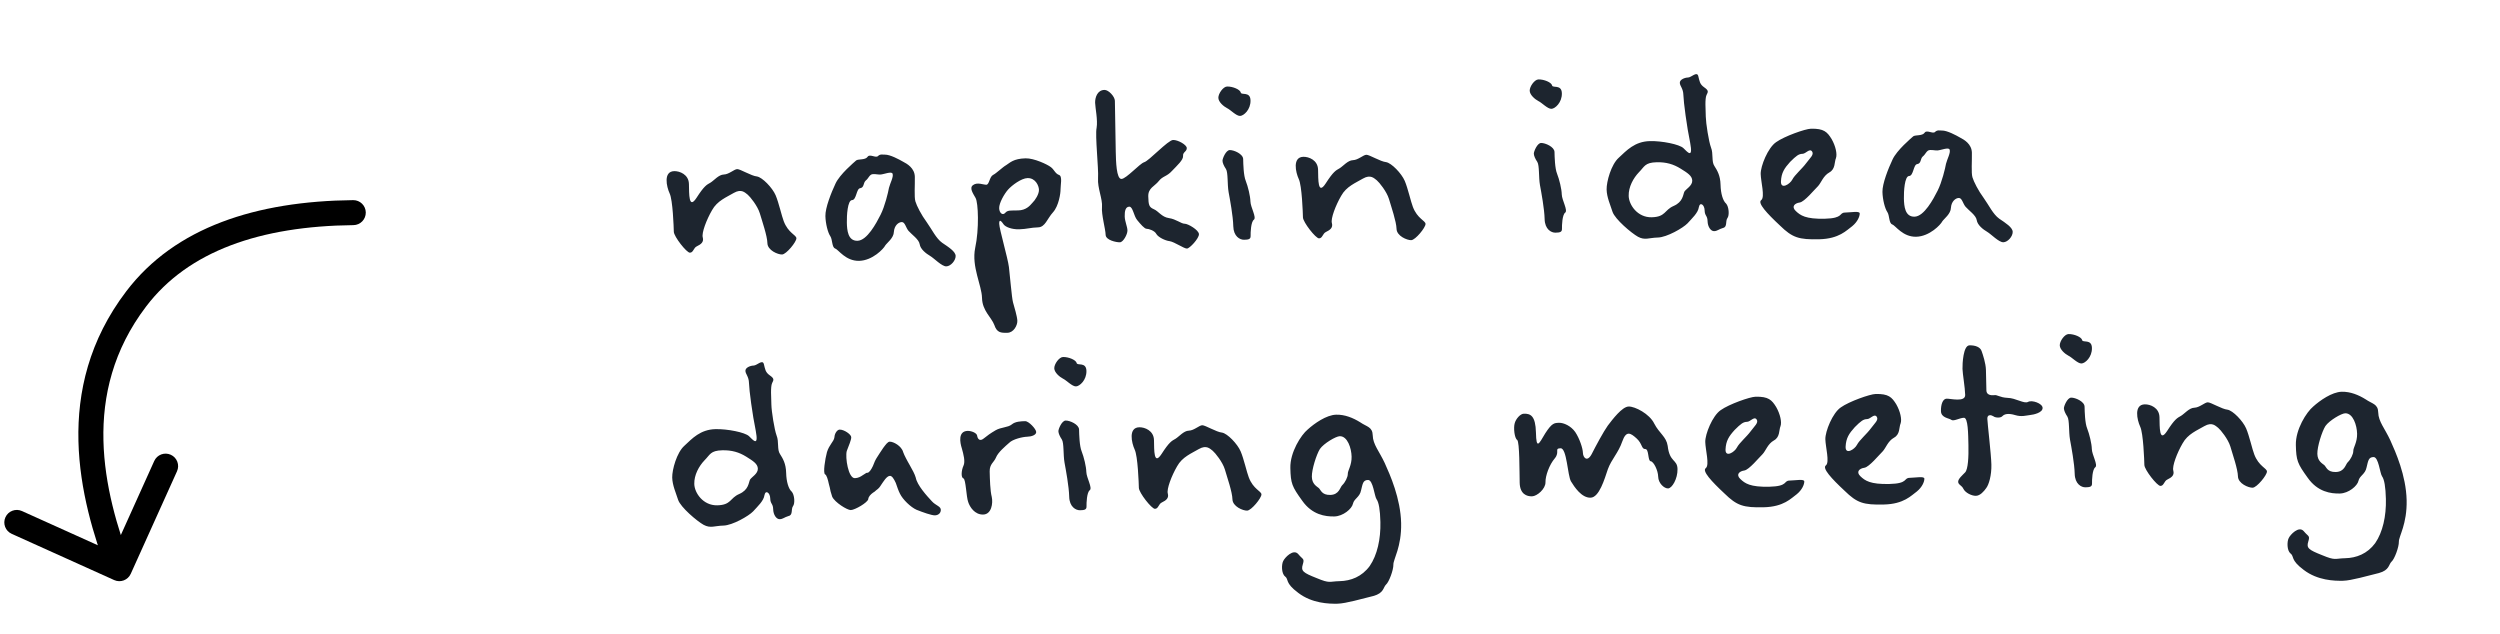
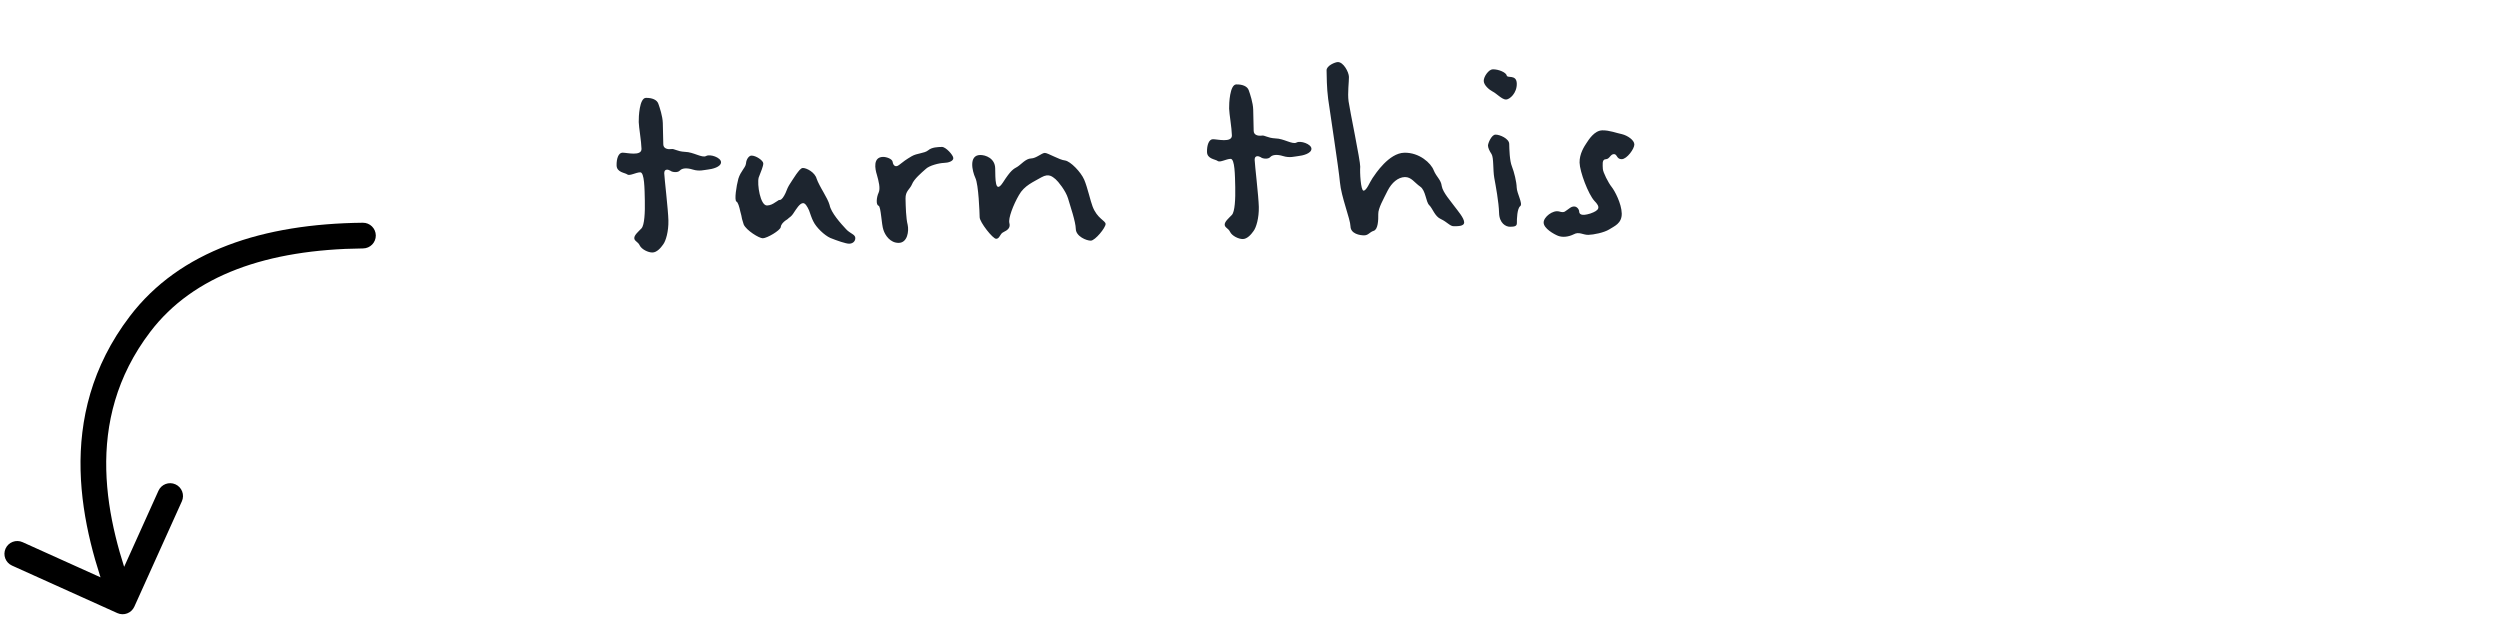
- <svg xmlns="http://www.w3.org/2000/svg" width="150" height="38" viewBox="0 0 150 38" fill="none">
-   <path d="M47.784 14.296C47.789 14.512 47.176 15.264 46.924 15.27C46.672 15.276 46.054 15.02 46.044 14.588C46.035 14.156 45.726 13.263 45.589 12.798C45.453 12.351 45.009 11.803 44.862 11.68C44.697 11.558 44.493 11.31 44.031 11.573C43.587 11.835 43.034 12.046 42.722 12.611C42.393 13.177 42.087 13.976 42.166 14.244C42.244 14.531 42.049 14.661 41.818 14.774C41.604 14.869 41.61 15.157 41.394 15.162C41.196 15.167 40.436 14.194 40.429 13.906C40.423 13.636 40.368 11.999 40.179 11.607C39.989 11.197 39.789 10.284 40.454 10.268C40.778 10.261 41.323 10.465 41.336 11.04C41.35 11.634 41.318 12.589 41.787 11.876C42.257 11.146 42.4 11.088 42.631 10.957C42.844 10.826 43.124 10.477 43.43 10.471C43.736 10.464 44.053 10.15 44.233 10.146C44.413 10.142 45.088 10.559 45.413 10.587C45.738 10.634 46.347 11.268 46.537 11.714C46.727 12.16 46.908 12.984 47.023 13.269C47.291 13.983 47.78 14.098 47.784 14.296ZM57.339 15.357C57.345 15.627 57.047 15.976 56.777 15.982C56.507 15.988 56.045 15.494 55.808 15.356C55.571 15.217 55.223 14.955 55.18 14.65C55.137 14.363 54.699 14.067 54.514 13.855C54.347 13.661 54.303 13.319 54.105 13.324C53.907 13.329 53.66 13.532 53.633 13.911C53.623 14.289 53.215 14.569 53.111 14.733C53.025 14.915 52.358 15.632 51.548 15.651C50.738 15.669 50.308 14.977 50.108 14.909C49.909 14.842 49.952 14.373 49.822 14.178C49.673 13.965 49.535 13.428 49.524 12.96C49.513 12.474 49.87 11.566 50.128 11.02C50.385 10.456 51.251 9.734 51.374 9.623C51.516 9.53 51.914 9.611 52.054 9.41C52.175 9.209 52.56 9.506 52.683 9.359C52.824 9.23 52.951 9.281 53.095 9.278C53.401 9.271 53.948 9.565 54.185 9.703C54.422 9.824 54.878 10.084 54.89 10.605C54.901 11.109 54.845 11.813 54.923 12.081C55.001 12.349 55.284 12.901 55.6 13.326C55.916 13.769 56.162 14.303 56.528 14.565C56.912 14.826 57.332 15.087 57.339 15.357ZM53.553 10.42C53.495 10.259 53.014 10.468 52.816 10.473C52.654 10.476 52.581 10.442 52.383 10.447C52.167 10.451 52.119 10.705 51.942 10.835C51.783 10.982 51.862 11.251 51.61 11.292C51.377 11.316 51.392 11.999 51.123 12.006C50.853 12.012 50.802 12.931 50.811 13.363C50.822 13.813 50.873 14.46 51.448 14.447C52.024 14.434 52.577 13.395 52.835 12.885C53.093 12.375 53.291 11.542 53.338 11.271C53.404 10.999 53.629 10.598 53.553 10.42ZM63.633 11.36C63.638 11.576 63.53 12.353 63.179 12.739C62.827 13.125 62.713 13.632 62.281 13.642C61.849 13.652 61.599 13.747 61.149 13.758C60.681 13.768 60.336 13.614 60.225 13.473C60.113 13.313 59.946 13.083 59.953 13.425C59.961 13.749 60.468 15.483 60.535 16.022C60.601 16.543 60.703 17.855 60.781 18.141C60.86 18.427 61.035 19 61.041 19.251C61.047 19.521 60.823 19.959 60.445 19.967C60.049 19.976 59.815 19.964 59.66 19.499C59.487 19.035 58.938 18.651 58.921 17.877C58.903 17.104 58.284 16.001 58.51 14.88C58.755 13.758 58.7 12.157 58.532 11.873C58.382 11.606 58.14 11.27 58.388 11.102C58.636 10.916 59 11.088 59.18 11.084C59.36 11.08 59.367 10.611 59.581 10.498C59.777 10.404 60.146 10.035 60.377 9.904C60.59 9.773 60.801 9.516 61.538 9.5C62.042 9.488 62.843 9.866 63.045 10.023C63.246 10.163 63.306 10.414 63.542 10.498C63.759 10.565 63.628 11.126 63.633 11.36ZM62.338 11.39C62.332 11.138 62.123 10.675 61.656 10.685C61.278 10.694 60.711 11.121 60.483 11.378C60.255 11.635 59.943 12.183 59.95 12.489C59.957 12.777 60.159 12.952 60.317 12.768C60.457 12.603 60.638 12.635 61.087 12.625C61.555 12.614 61.784 12.357 61.941 12.173C62.118 12.007 62.343 11.642 62.338 11.39ZM71.937 14.052C71.943 14.304 71.38 14.911 71.218 14.914C71.038 14.918 70.471 14.517 70.182 14.47C69.911 14.44 69.492 14.233 69.38 14.038C69.285 13.842 68.923 13.724 68.797 13.727C68.671 13.73 68.43 13.447 68.227 13.2C68.023 12.953 67.974 12.396 67.758 12.4C67.524 12.406 67.476 12.677 67.483 12.983C67.49 13.289 67.641 13.591 67.647 13.825C67.652 14.059 67.393 14.533 67.195 14.538C66.979 14.543 66.346 14.413 66.338 14.089C66.331 13.747 66.076 12.871 66.12 12.42C66.163 11.951 65.842 11.274 65.883 10.697C65.923 10.102 65.698 8.126 65.796 7.674C65.875 7.204 65.715 6.47 65.707 6.164C65.701 5.858 65.834 5.405 66.266 5.395C66.518 5.389 66.887 5.795 66.893 6.047C66.899 6.299 66.932 8.548 66.945 9.106C66.958 9.682 66.982 10.744 67.288 10.737C67.576 10.73 68.383 9.812 68.652 9.733C68.938 9.655 70.08 8.405 70.386 8.398C70.674 8.391 71.202 8.685 71.207 8.883C71.212 9.099 70.96 9.123 70.984 9.356C71.007 9.59 70.636 9.922 70.32 10.254C70.004 10.603 69.769 10.554 69.524 10.866C69.279 11.178 68.885 11.277 68.896 11.78C68.908 12.302 68.947 12.428 69.22 12.547C69.511 12.667 69.699 13.023 70.132 13.085C70.566 13.147 70.878 13.428 71.076 13.423C71.274 13.419 71.931 13.8 71.937 14.052ZM75.031 6.023C75.044 6.581 74.621 6.951 74.404 6.956C74.171 6.961 73.838 6.59 73.62 6.487C73.419 6.384 73.107 6.121 73.101 5.869C73.096 5.617 73.392 5.196 73.626 5.191C73.968 5.183 74.404 5.371 74.445 5.55C74.467 5.73 75.019 5.465 75.031 6.023ZM75.231 13.184C75.054 13.315 75.032 13.945 75.037 14.161C75.041 14.359 74.898 14.38 74.646 14.386C74.394 14.392 74.011 14.184 73.997 13.573C73.983 12.961 73.799 11.975 73.716 11.527C73.634 11.06 73.69 10.357 73.559 10.144C73.428 9.949 73.352 9.77 73.35 9.644C73.347 9.518 73.551 9.01 73.785 9.004C74.037 8.999 74.583 9.238 74.59 9.544C74.597 9.85 74.612 10.534 74.746 10.855C74.879 11.194 75.018 11.767 75.026 12.091C75.034 12.433 75.408 13.054 75.231 13.184ZM85.532 13.436C85.537 13.652 84.924 14.404 84.672 14.41C84.42 14.415 83.802 14.159 83.792 13.727C83.782 13.296 83.474 12.402 83.337 11.937C83.201 11.49 82.757 10.942 82.61 10.82C82.445 10.697 82.241 10.45 81.779 10.713C81.335 10.975 80.782 11.185 80.47 11.751C80.141 12.316 79.835 13.116 79.913 13.384C79.992 13.67 79.797 13.8 79.566 13.914C79.352 14.009 79.358 14.297 79.142 14.302C78.944 14.306 78.184 13.333 78.177 13.045C78.171 12.775 78.116 11.138 77.927 10.746C77.737 10.337 77.537 9.423 78.202 9.408C78.526 9.4 79.071 9.604 79.084 10.18C79.098 10.774 79.066 11.729 79.535 11.016C80.005 10.285 80.148 10.228 80.379 10.096C80.592 9.965 80.872 9.617 81.178 9.61C81.484 9.603 81.801 9.29 81.981 9.286C82.161 9.281 82.836 9.698 83.161 9.727C83.486 9.773 84.095 10.408 84.285 10.854C84.475 11.299 84.656 12.123 84.771 12.409C85.039 13.123 85.528 13.238 85.532 13.436ZM93.712 5.597C93.725 6.155 93.301 6.525 93.085 6.53C92.851 6.535 92.519 6.165 92.3 6.062C92.1 5.958 91.788 5.695 91.782 5.443C91.776 5.191 92.073 4.77 92.307 4.765C92.649 4.757 93.085 4.945 93.125 5.124C93.147 5.304 93.699 5.039 93.712 5.597ZM93.911 12.758C93.734 12.889 93.713 13.519 93.718 13.735C93.722 13.933 93.579 13.954 93.327 13.96C93.075 13.966 92.692 13.759 92.678 13.147C92.664 12.535 92.48 11.549 92.397 11.101C92.315 10.634 92.371 9.931 92.24 9.718C92.109 9.523 92.033 9.344 92.03 9.218C92.027 9.093 92.232 8.584 92.466 8.578C92.718 8.573 93.263 8.812 93.27 9.118C93.277 9.424 93.293 10.108 93.426 10.429C93.56 10.768 93.699 11.341 93.706 11.665C93.714 12.007 94.088 12.629 93.911 12.758ZM103.639 13.095C103.517 13.278 103.651 13.617 103.382 13.677C103.114 13.755 103.044 13.865 102.846 13.869C102.648 13.874 102.462 13.608 102.454 13.266C102.446 12.924 102.285 12.964 102.278 12.622C102.27 12.28 101.995 12.088 101.931 12.432C101.885 12.775 101.514 13.107 101.251 13.401C100.987 13.678 100.01 14.24 99.47 14.252C98.93 14.264 98.7 14.432 98.281 14.207C97.879 13.982 96.906 13.158 96.752 12.712C96.616 12.283 96.408 11.837 96.397 11.37C96.387 10.902 96.669 9.869 97.128 9.462C97.587 9.038 98.078 8.486 98.996 8.466C99.716 8.449 100.765 8.659 101.004 8.888C101.243 9.116 101.596 9.559 101.411 8.572C101.209 7.605 101.013 6.115 101.003 5.701C100.994 5.305 100.793 5.166 100.789 4.968C100.784 4.77 101.088 4.655 101.286 4.65C101.484 4.646 101.817 4.26 101.896 4.564C101.975 4.869 101.979 5.049 102.253 5.24C102.528 5.432 102.493 5.505 102.39 5.705C102.287 5.924 102.338 6.589 102.347 7.003C102.356 7.399 102.525 8.493 102.66 8.85C102.812 9.225 102.679 9.696 102.865 9.962C103.033 10.228 103.22 10.53 103.233 11.088C103.245 11.627 103.381 12.056 103.565 12.214C103.731 12.391 103.779 12.93 103.639 13.095ZM101.535 10.838C101.528 10.55 101.254 10.377 100.834 10.116C100.414 9.856 99.979 9.721 99.403 9.735C98.683 9.751 98.671 10.003 98.336 10.335C98.002 10.685 97.708 11.214 97.721 11.753C97.733 12.293 98.254 13.056 99.1 13.036C99.946 13.017 99.847 12.605 100.417 12.358C100.988 12.111 100.978 11.679 101.064 11.497C101.168 11.333 101.542 11.144 101.535 10.838ZM111.583 12.806C111.587 12.986 111.45 13.313 111.132 13.572C110.796 13.814 110.357 14.328 109.152 14.356C107.928 14.383 107.547 14.266 106.792 13.527C106.02 12.807 105.429 12.172 105.677 12.004C105.907 11.819 105.652 10.906 105.641 10.439C105.631 9.971 106.074 8.862 106.57 8.527C107.066 8.174 108.316 7.731 108.658 7.723C109.432 7.705 109.635 7.917 109.897 8.343C110.141 8.77 110.242 9.253 110.157 9.489C110.054 9.726 110.136 10.138 109.762 10.345C109.389 10.551 109.272 10.968 109.079 11.17C108.868 11.373 108.272 12.107 107.985 12.15C107.68 12.193 107.469 12.395 107.745 12.659C108.021 12.923 108.332 13.15 109.484 13.124C110.635 13.097 110.322 12.762 110.7 12.754C111.077 12.745 111.579 12.644 111.583 12.806ZM108.726 9.09C108.577 8.877 108.35 9.225 108.153 9.229C107.919 9.234 107.777 9.346 107.407 9.714C107.056 10.1 106.882 10.374 106.858 10.879C106.834 11.402 107.402 11.047 107.54 10.773C107.677 10.5 108.137 10.112 108.364 9.8C108.591 9.489 108.856 9.285 108.726 9.09ZM120.762 13.911C120.768 14.181 120.47 14.53 120.2 14.536C119.93 14.542 119.468 14.048 119.231 13.91C118.994 13.771 118.646 13.509 118.603 13.204C118.56 12.917 118.121 12.621 117.937 12.409C117.77 12.215 117.726 11.873 117.528 11.878C117.33 11.883 117.083 12.086 117.056 12.465C117.046 12.843 116.639 13.123 116.534 13.287C116.448 13.469 115.781 14.186 114.971 14.205C114.161 14.223 113.731 13.531 113.531 13.463C113.332 13.396 113.375 12.927 113.245 12.732C113.096 12.519 112.958 11.982 112.947 11.514C112.936 11.028 113.293 10.12 113.551 9.574C113.808 9.01 114.674 8.288 114.797 8.177C114.939 8.084 115.337 8.165 115.477 7.964C115.598 7.763 115.983 8.06 116.106 7.913C116.247 7.784 116.374 7.835 116.518 7.832C116.824 7.825 117.371 8.119 117.608 8.257C117.845 8.378 118.301 8.638 118.313 9.159C118.324 9.663 118.268 10.367 118.346 10.635C118.424 10.903 118.707 11.455 119.023 11.88C119.339 12.323 119.585 12.857 119.951 13.119C120.335 13.38 120.755 13.641 120.762 13.911ZM116.976 8.974C116.918 8.813 116.437 9.022 116.239 9.027C116.077 9.03 116.004 8.996 115.806 9.001C115.59 9.005 115.542 9.259 115.365 9.389C115.206 9.536 115.285 9.805 115.033 9.846C114.8 9.87 114.815 10.553 114.546 10.56C114.276 10.566 114.225 11.485 114.234 11.917C114.245 12.367 114.295 13.014 114.871 13.001C115.447 12.988 116 11.949 116.258 11.439C116.516 10.929 116.714 10.096 116.761 9.825C116.827 9.553 117.052 9.152 116.976 8.974ZM47.575 30.377C47.453 30.56 47.587 30.899 47.318 30.959C47.05 31.037 46.98 31.147 46.782 31.151C46.584 31.156 46.398 30.89 46.39 30.548C46.382 30.206 46.221 30.246 46.214 29.904C46.206 29.562 45.931 29.37 45.867 29.714C45.821 30.057 45.45 30.39 45.187 30.684C44.923 30.96 43.946 31.522 43.406 31.535C42.866 31.547 42.636 31.714 42.217 31.49C41.815 31.265 40.842 30.441 40.688 29.994C40.552 29.565 40.344 29.12 40.333 28.652C40.323 28.184 40.605 27.151 41.064 26.745C41.523 26.32 42.014 25.769 42.932 25.748C43.652 25.732 44.701 25.942 44.94 26.17C45.179 26.399 45.532 26.841 45.347 25.855C45.145 24.887 44.949 23.397 44.939 22.983C44.93 22.587 44.729 22.448 44.725 22.25C44.72 22.052 45.024 21.937 45.222 21.933C45.419 21.928 45.753 21.543 45.832 21.847C45.911 22.151 45.915 22.331 46.189 22.523C46.464 22.715 46.429 22.787 46.326 22.988C46.223 23.206 46.274 23.871 46.283 24.285C46.292 24.681 46.462 25.775 46.596 26.133C46.748 26.507 46.615 26.978 46.801 27.244C46.969 27.51 47.156 27.812 47.169 28.37C47.181 28.91 47.317 29.339 47.501 29.497C47.667 29.673 47.715 30.212 47.575 30.377ZM45.471 28.121C45.464 27.833 45.19 27.659 44.77 27.398C44.35 27.138 43.915 27.004 43.339 27.017C42.619 27.033 42.607 27.286 42.272 27.617C41.938 27.967 41.644 28.496 41.657 29.036C41.669 29.576 42.19 30.338 43.036 30.319C43.882 30.299 43.782 29.888 44.353 29.64C44.923 29.393 44.914 28.962 45 28.779C45.104 28.615 45.478 28.427 45.471 28.121ZM56.449 30.589C56.453 30.787 56.294 30.917 56.096 30.921C55.898 30.926 55.372 30.74 54.99 30.586C54.645 30.432 54.166 29.975 53.996 29.619C53.902 29.441 53.824 29.191 53.747 28.976C53.633 28.727 53.521 28.549 53.395 28.552C53.197 28.557 52.99 28.922 52.885 29.068C52.781 29.232 52.728 29.305 52.569 29.417C52.516 29.472 52.445 29.528 52.374 29.566C52.25 29.659 52.109 29.788 52.095 29.95C52.063 30.149 51.3 30.598 51.047 30.604C50.832 30.609 50.083 30.14 49.931 29.801L49.834 29.48C49.812 29.336 49.773 29.193 49.734 29.05C49.673 28.763 49.595 28.495 49.504 28.461C49.376 28.374 49.502 27.561 49.618 27.126C49.685 26.908 49.789 26.744 49.876 26.616C49.946 26.506 50.051 26.378 50.066 26.233C50.078 25.999 50.235 25.779 50.379 25.776C50.649 25.77 51.07 26.067 51.074 26.228C51.076 26.318 51.042 26.427 50.992 26.572L50.805 27.063C50.705 27.443 50.896 28.699 51.292 28.69C51.49 28.686 51.65 28.592 51.756 28.517L51.934 28.405C51.969 28.369 52.005 28.368 52.041 28.367C52.149 28.364 52.271 28.182 52.374 27.963L52.493 27.672C52.545 27.581 52.579 27.491 52.614 27.454C52.701 27.326 52.84 27.088 52.997 26.869C53.137 26.686 53.259 26.503 53.385 26.5C53.6 26.495 54.093 26.754 54.191 27.13C54.23 27.237 54.286 27.361 54.362 27.504C54.419 27.629 54.512 27.77 54.587 27.913C54.737 28.179 54.887 28.446 54.946 28.661C55.029 29.109 55.601 29.744 55.915 30.079C56.026 30.203 56.153 30.272 56.281 30.359C56.391 30.428 56.447 30.499 56.449 30.589ZM62.172 25.921C62.176 26.101 61.89 26.198 61.62 26.204C61.368 26.21 60.76 26.35 60.549 26.571C60.319 26.774 59.877 27.144 59.758 27.453C59.639 27.744 59.371 27.84 59.381 28.29C59.392 28.739 59.408 29.441 59.506 29.817C59.587 30.193 59.494 30.862 58.99 30.873C58.486 30.885 58.188 30.423 58.091 30.119C57.976 29.816 57.952 28.754 57.806 28.704C57.643 28.653 57.687 28.202 57.807 27.947C57.928 27.693 57.81 27.263 57.711 26.905C57.595 26.548 57.472 25.866 58.066 25.853C58.264 25.849 58.608 25.967 58.63 26.146C58.653 26.326 58.783 26.503 59.012 26.317C59.242 26.132 59.419 26.002 59.739 25.815C60.059 25.628 60.474 25.654 60.703 25.469C60.915 25.284 61.275 25.276 61.509 25.27C61.725 25.265 62.168 25.741 62.172 25.921ZM65.186 22.252C65.199 22.81 64.775 23.179 64.559 23.184C64.325 23.19 63.992 22.819 63.774 22.716C63.574 22.613 63.262 22.35 63.256 22.098C63.25 21.846 63.547 21.425 63.781 21.42C64.123 21.412 64.559 21.6 64.599 21.779C64.621 21.959 65.173 21.694 65.186 22.252ZM65.385 29.413C65.208 29.543 65.186 30.174 65.191 30.39C65.196 30.588 65.052 30.609 64.8 30.615C64.549 30.62 64.166 30.413 64.152 29.801C64.138 29.189 63.953 28.203 63.871 27.755C63.788 27.289 63.844 26.585 63.713 26.372C63.583 26.177 63.507 25.999 63.504 25.873C63.501 25.747 63.706 25.238 63.94 25.233C64.191 25.227 64.737 25.467 64.744 25.773C64.751 26.079 64.767 26.762 64.9 27.084C65.034 27.423 65.173 27.995 65.18 28.319C65.188 28.661 65.562 29.283 65.385 29.413ZM75.687 29.664C75.692 29.88 75.079 30.632 74.827 30.638C74.575 30.644 73.957 30.388 73.947 29.956C73.937 29.524 73.629 28.631 73.492 28.166C73.356 27.719 72.911 27.171 72.764 27.048C72.599 26.926 72.396 26.679 71.934 26.941C71.489 27.203 70.936 27.414 70.625 27.979C70.296 28.545 69.99 29.344 70.068 29.612C70.147 29.899 69.951 30.029 69.72 30.142C69.506 30.237 69.513 30.525 69.297 30.53C69.099 30.535 68.338 29.562 68.332 29.274C68.326 29.004 68.27 27.367 68.081 26.975C67.892 26.565 67.691 25.651 68.357 25.636C68.681 25.629 69.226 25.833 69.239 26.408C69.252 27.002 69.22 27.957 69.69 27.244C70.159 26.514 70.302 26.456 70.533 26.325C70.746 26.194 71.026 25.846 71.332 25.839C71.638 25.832 71.955 25.518 72.135 25.514C72.315 25.51 72.991 25.927 73.316 25.955C73.641 26.002 74.249 26.636 74.439 27.082C74.63 27.528 74.811 28.352 74.925 28.637C75.193 29.352 75.682 29.466 75.687 29.664ZM84.068 31.382C84.1 32.821 83.595 33.553 83.603 33.877C83.61 34.201 83.338 34.927 83.162 35.075C82.985 35.241 83.047 35.582 82.403 35.759C81.74 35.918 80.757 36.211 80.253 36.222C79.731 36.234 78.722 36.203 77.898 35.574C77.073 34.962 77.339 34.758 77.101 34.583C76.881 34.408 76.886 33.868 76.99 33.668C77.075 33.468 77.603 32.898 77.899 33.251C78.176 33.587 78.282 33.494 78.165 33.875C78.048 34.256 78.176 34.361 78.994 34.684C79.812 35.026 79.736 34.883 80.384 34.869C81.05 34.853 81.71 34.604 82.182 33.963C82.635 33.305 82.847 32.346 82.824 31.32C82.807 30.582 82.725 30.134 82.595 29.957C82.465 29.78 82.388 28.791 82.082 28.798C81.776 28.805 81.763 29.022 81.664 29.42C81.584 29.836 81.244 29.916 81.178 30.223C81.114 30.531 80.584 30.975 80.062 30.987C79.522 30.999 78.727 30.891 78.132 30.041C77.518 29.191 77.442 29.012 77.421 28.076C77.399 27.141 78.06 26.099 78.466 25.766C78.854 25.415 79.581 24.894 80.174 24.881C80.696 24.869 81.187 25.074 81.607 25.334C82.01 25.613 82.352 25.605 82.364 26.127C82.376 26.667 82.764 27.09 83.085 27.785C83.408 28.498 84.034 29.906 84.068 31.382ZM81.096 27.398C81.085 26.895 80.852 26.162 80.384 26.172C80.15 26.178 79.422 26.608 79.195 26.938C78.987 27.267 78.701 28.173 78.711 28.605C78.721 29.037 78.994 29.175 79.123 29.28C79.251 29.385 79.294 29.708 79.816 29.696C80.356 29.684 80.4 29.233 80.541 29.104C80.7 28.956 80.872 28.628 80.868 28.43C80.863 28.232 81.108 27.92 81.096 27.398ZM100.651 28.141C100.664 28.735 100.317 29.301 100.083 29.306C99.849 29.311 99.5 28.995 99.491 28.599C99.482 28.222 99.218 27.688 99.038 27.674C98.857 27.642 98.949 26.937 98.715 26.943C98.481 26.948 98.546 26.622 98.196 26.306C97.829 25.973 97.573 25.817 97.336 26.488C97.1 27.178 96.694 27.547 96.474 28.146C96.271 28.745 95.954 29.85 95.433 29.862C94.893 29.875 94.464 29.218 94.258 28.881C94.052 28.525 94.014 26.888 93.636 26.896C93.241 26.905 93.605 27.113 93.29 27.498C92.957 27.884 92.72 28.556 92.729 28.934C92.738 29.33 92.226 29.773 91.92 29.78C91.614 29.787 91.197 29.653 91.181 28.969C91.165 28.285 91.179 26.52 91.032 26.398C90.868 26.293 90.8 25.665 90.883 25.393C90.95 25.139 91.213 24.827 91.429 24.822C91.825 24.813 92.133 24.932 92.157 25.958C92.18 27.002 92.334 26.638 92.716 25.999C93.116 25.378 93.26 25.375 93.548 25.368C93.818 25.362 94.254 25.55 94.514 25.922C94.775 26.312 94.969 26.902 94.975 27.172C94.981 27.442 95.223 27.761 95.499 27.25C95.757 26.74 96.207 25.902 96.468 25.536C96.748 25.169 97.325 24.4 97.72 24.391C98.098 24.382 98.973 24.83 99.256 25.418C99.558 26.005 99.976 26.194 100.061 26.75C100.174 27.756 100.637 27.547 100.651 28.141ZM108.257 28.886C108.261 29.066 108.125 29.393 107.807 29.652C107.47 29.894 107.032 30.408 105.826 30.436C104.602 30.463 104.221 30.346 103.466 29.607C102.694 28.887 102.103 28.252 102.351 28.084C102.581 27.899 102.326 26.986 102.316 26.518C102.305 26.051 102.748 24.942 103.244 24.607C103.74 24.253 104.991 23.811 105.333 23.803C106.106 23.785 106.309 23.997 106.571 24.423C106.815 24.85 106.916 25.333 106.831 25.569C106.729 25.806 106.81 26.218 106.437 26.425C106.063 26.631 105.947 27.048 105.753 27.25C105.542 27.453 104.946 28.187 104.659 28.23C104.354 28.273 104.143 28.475 104.419 28.739C104.695 29.003 105.006 29.23 106.158 29.204C107.31 29.177 106.996 28.843 107.374 28.834C107.752 28.825 108.253 28.724 108.257 28.886ZM105.4 25.17C105.251 24.957 105.025 25.305 104.827 25.309C104.593 25.314 104.451 25.426 104.082 25.794C103.73 26.18 103.557 26.454 103.532 26.959C103.508 27.482 104.076 27.127 104.214 26.853C104.352 26.58 104.811 26.192 105.038 25.88C105.265 25.569 105.53 25.365 105.4 25.17ZM115.462 28.721C115.466 28.901 115.33 29.229 115.012 29.488C114.675 29.73 114.237 30.244 113.031 30.271C111.807 30.299 111.427 30.182 110.672 29.443C109.899 28.722 109.308 28.088 109.557 27.92C109.786 27.735 109.532 26.822 109.521 26.354C109.51 25.886 109.953 24.778 110.45 24.443C110.946 24.089 112.196 23.647 112.538 23.639C113.312 23.621 113.514 23.833 113.776 24.259C114.02 24.685 114.121 25.169 114.036 25.405C113.934 25.642 114.015 26.054 113.642 26.26C113.268 26.467 113.152 26.884 112.958 27.086C112.747 27.289 112.152 28.023 111.864 28.065C111.559 28.108 111.348 28.311 111.624 28.575C111.9 28.839 112.211 29.066 113.363 29.039C114.515 29.013 114.201 28.678 114.579 28.67C114.957 28.661 115.459 28.559 115.462 28.721ZM112.605 25.006C112.456 24.793 112.23 25.14 112.032 25.145C111.798 25.15 111.656 25.261 111.287 25.63C110.936 26.016 110.762 26.29 110.737 26.795C110.713 27.317 111.281 26.962 111.419 26.689C111.557 26.416 112.016 26.027 112.243 25.716C112.47 25.405 112.735 25.201 112.605 25.006ZM122.556 24.473C122.563 24.761 122.026 24.881 121.792 24.904C121.576 24.927 121.291 25.024 120.91 24.906C120.529 24.789 120.278 24.831 120.155 24.959C120.032 25.106 119.689 25.06 119.597 24.972C119.487 24.903 119.234 24.837 119.24 25.124C119.247 25.394 119.469 27.244 119.483 27.874C119.498 28.521 119.331 29.083 119.173 29.285C119.034 29.486 118.806 29.744 118.554 29.749C118.302 29.755 117.919 29.566 117.806 29.334C117.711 29.12 117.494 29.089 117.49 28.909C117.486 28.729 117.734 28.526 117.909 28.342C118.085 28.157 118.122 27.401 118.106 26.717C118.091 26.033 118.087 25.061 117.835 25.066C117.583 25.072 117.21 25.297 117.081 25.192C116.953 25.087 116.467 25.08 116.457 24.666C116.448 24.27 116.566 23.925 116.8 23.92C117.034 23.914 117.922 24.146 117.911 23.696C117.901 23.247 117.757 22.439 117.75 22.134C117.743 21.828 117.79 20.728 118.168 20.72C118.528 20.712 118.818 20.831 118.896 21.063C118.973 21.277 119.146 21.796 119.156 22.192L119.184 23.433C119.19 23.685 119.443 23.733 119.64 23.711C119.837 23.67 119.967 23.848 120.454 23.872C120.94 23.879 121.453 24.246 121.684 24.114C121.915 23.983 122.55 24.203 122.556 24.473ZM125.516 20.876C125.529 21.434 125.105 21.804 124.889 21.809C124.655 21.814 124.323 21.444 124.104 21.341C123.904 21.237 123.592 20.974 123.586 20.722C123.58 20.47 123.877 20.049 124.111 20.044C124.452 20.036 124.889 20.224 124.929 20.404C124.951 20.583 125.503 20.318 125.516 20.876ZM125.715 28.038C125.538 28.168 125.516 28.798 125.521 29.014C125.526 29.212 125.382 29.233 125.13 29.239C124.878 29.245 124.496 29.038 124.482 28.426C124.468 27.814 124.283 26.828 124.201 26.38C124.118 25.913 124.174 25.21 124.043 24.997C123.913 24.802 123.837 24.623 123.834 24.497C123.831 24.372 124.036 23.863 124.27 23.858C124.521 23.852 125.067 24.091 125.074 24.397C125.081 24.703 125.097 25.387 125.23 25.708C125.364 26.047 125.503 26.62 125.51 26.944C125.518 27.286 125.892 27.907 125.715 28.038ZM136.017 28.289C136.022 28.505 135.409 29.257 135.157 29.263C134.905 29.268 134.287 29.012 134.277 28.581C134.267 28.149 133.959 27.256 133.822 26.791C133.686 26.343 133.241 25.796 133.094 25.673C132.929 25.55 132.726 25.303 132.264 25.566C131.819 25.828 131.266 26.038 130.955 26.604C130.626 27.169 130.32 27.969 130.398 28.237C130.477 28.523 130.281 28.654 130.05 28.767C129.836 28.862 129.843 29.15 129.627 29.155C129.429 29.159 128.668 28.186 128.662 27.898C128.656 27.628 128.6 25.991 128.411 25.599C128.222 25.19 128.021 24.276 128.687 24.261C129.011 24.253 129.556 24.457 129.569 25.033C129.582 25.627 129.55 26.582 130.02 25.869C130.489 25.138 130.632 25.081 130.863 24.949C131.076 24.819 131.356 24.47 131.662 24.463C131.968 24.456 132.285 24.143 132.465 24.139C132.645 24.135 133.321 24.551 133.645 24.58C133.971 24.627 134.579 25.261 134.769 25.707C134.96 26.152 135.14 26.977 135.255 27.262C135.523 27.976 136.012 28.091 136.017 28.289ZM144.398 30.006C144.431 31.446 143.925 32.178 143.932 32.502C143.94 32.825 143.668 33.552 143.492 33.7C143.315 33.866 143.377 34.207 142.733 34.383C142.071 34.542 141.087 34.835 140.583 34.846C140.061 34.858 139.052 34.827 138.228 34.198C137.404 33.587 137.669 33.383 137.431 33.208C137.211 33.033 137.217 32.493 137.32 32.292C137.405 32.092 137.933 31.522 138.229 31.875C138.506 32.211 138.612 32.119 138.495 32.499C138.378 32.88 138.506 32.985 139.324 33.309C140.142 33.65 140.066 33.508 140.714 33.493C141.38 33.478 142.041 33.229 142.512 32.588C142.965 31.929 143.177 30.97 143.154 29.945C143.137 29.207 143.055 28.759 142.925 28.581C142.795 28.404 142.718 27.416 142.412 27.423C142.106 27.43 142.093 27.646 141.994 28.044C141.914 28.46 141.574 28.54 141.509 28.848C141.444 29.155 140.914 29.6 140.392 29.611C139.852 29.624 139.057 29.516 138.462 28.665C137.848 27.815 137.772 27.637 137.751 26.701C137.729 25.765 138.39 24.724 138.796 24.39C139.184 24.04 139.911 23.519 140.505 23.505C141.026 23.493 141.517 23.698 141.937 23.959C142.34 24.238 142.682 24.23 142.694 24.752C142.706 25.292 143.094 25.715 143.415 26.41C143.738 27.123 144.364 28.531 144.398 30.006ZM141.426 26.023C141.415 25.519 141.182 24.786 140.714 24.797C140.48 24.802 139.752 25.233 139.525 25.562C139.317 25.891 139.031 26.798 139.041 27.23C139.051 27.662 139.324 27.799 139.453 27.904C139.581 28.009 139.624 28.333 140.146 28.321C140.686 28.308 140.73 27.857 140.871 27.728C141.03 27.58 141.202 27.252 141.198 27.054C141.193 26.857 141.438 26.545 141.426 26.023Z" fill="#1D252F" />
-   <path d="M7.845 34.429C7.675 34.807 7.231 34.975 6.853 34.805L0.7 32.029C0.323 31.859 0.155 31.415 0.325 31.037C0.495 30.66 0.94 30.492 1.317 30.662L6.787 33.129L9.254 27.66C9.424 27.282 9.868 27.114 10.246 27.285C10.623 27.455 10.791 27.899 10.621 28.276L7.845 34.429ZM8.176 17.928L7.579 17.474L8.176 17.928ZM21.189 12.008C21.603 12.003 21.943 12.336 21.947 12.75C21.951 13.164 21.619 13.503 21.205 13.508L21.189 12.008ZM6.46 34.386C4.778 29.939 3.093 23.367 7.579 17.474L8.773 18.382C4.797 23.606 6.208 29.48 7.863 33.856L6.46 34.386ZM7.579 17.474C10.506 13.628 15.382 12.069 21.189 12.008L21.205 13.508C15.611 13.566 11.296 15.066 8.773 18.382L7.579 17.474Z" fill="black" />
+ <svg xmlns="http://www.w3.org/2000/svg" width="146" height="36" viewBox="0 0 146 36" fill="none">
+   <path d="M42.108 9.469C42.115 9.757 41.578 9.877 41.344 9.901C41.129 9.923 40.843 10.02 40.462 9.903C40.081 9.785 39.83 9.827 39.707 9.956C39.584 10.103 39.241 10.056 39.149 9.969C39.039 9.899 38.786 9.833 38.792 10.121C38.799 10.391 39.021 12.24 39.035 12.87C39.05 13.518 38.883 14.08 38.725 14.281C38.586 14.483 38.358 14.74 38.106 14.746C37.854 14.751 37.471 14.562 37.358 14.331C37.263 14.117 37.046 14.086 37.042 13.906C37.038 13.726 37.286 13.522 37.462 13.338C37.637 13.154 37.674 12.397 37.658 11.713C37.643 11.029 37.639 10.057 37.387 10.063C37.135 10.069 36.762 10.293 36.633 10.188C36.505 10.083 36.019 10.076 36.009 9.662C36 9.266 36.118 8.921 36.352 8.916C36.586 8.911 37.474 9.143 37.464 8.693C37.453 8.243 37.309 7.436 37.302 7.13C37.295 6.824 37.342 5.725 37.72 5.716C38.08 5.708 38.37 5.827 38.448 6.06C38.525 6.274 38.699 6.792 38.708 7.188L38.736 8.43C38.742 8.682 38.995 8.73 39.192 8.707C39.389 8.667 39.52 8.844 40.006 8.869C40.493 8.876 41.005 9.242 41.236 9.111C41.467 8.98 42.102 9.199 42.108 9.469ZM49.95 13.899C49.955 14.097 49.796 14.227 49.598 14.232C49.4 14.236 48.873 14.05 48.492 13.897C48.146 13.742 47.668 13.285 47.498 12.929C47.403 12.751 47.326 12.501 47.249 12.287C47.135 12.037 47.023 11.86 46.897 11.863C46.699 11.867 46.491 12.232 46.387 12.378C46.282 12.543 46.23 12.616 46.071 12.728C46.018 12.783 45.947 12.838 45.876 12.876C45.752 12.969 45.611 13.098 45.597 13.261C45.565 13.459 44.801 13.909 44.549 13.915C44.333 13.919 43.584 13.45 43.433 13.112L43.335 12.79C43.314 12.646 43.275 12.503 43.236 12.36C43.175 12.073 43.097 11.805 43.006 11.771C42.878 11.684 43.003 10.871 43.12 10.436C43.187 10.219 43.291 10.054 43.378 9.926C43.447 9.817 43.553 9.688 43.567 9.544C43.58 9.309 43.737 9.09 43.881 9.087C44.151 9.08 44.572 9.377 44.575 9.539C44.578 9.629 44.544 9.738 44.493 9.883L44.306 10.373C44.207 10.754 44.398 12.009 44.794 12.001C44.992 11.996 45.151 11.902 45.258 11.828L45.435 11.716C45.471 11.679 45.507 11.678 45.542 11.677C45.651 11.675 45.772 11.492 45.875 11.274L45.995 10.983C46.047 10.892 46.081 10.801 46.116 10.764C46.203 10.636 46.342 10.399 46.499 10.179C46.638 9.996 46.76 9.813 46.886 9.81C47.102 9.805 47.594 10.064 47.693 10.44C47.731 10.547 47.788 10.672 47.863 10.814C47.92 10.939 48.014 11.081 48.089 11.223C48.239 11.49 48.389 11.757 48.448 11.971C48.53 12.419 49.103 13.055 49.416 13.389C49.527 13.513 49.655 13.582 49.783 13.669C49.893 13.739 49.948 13.809 49.95 13.899ZM55.674 9.232C55.678 9.412 55.392 9.508 55.122 9.514C54.87 9.52 54.261 9.66 54.05 9.881C53.821 10.084 53.379 10.454 53.26 10.763C53.141 11.054 52.873 11.15 52.883 11.6C52.893 12.05 52.909 12.752 53.008 13.127C53.089 13.504 52.996 14.172 52.492 14.184C51.988 14.195 51.689 13.734 51.593 13.43C51.477 13.126 51.453 12.065 51.308 12.014C51.145 11.964 51.189 11.513 51.309 11.258C51.429 11.003 51.311 10.573 51.213 10.216C51.097 9.858 50.973 9.177 51.567 9.163C51.765 9.159 52.11 9.277 52.132 9.457C52.154 9.636 52.284 9.813 52.514 9.628C52.744 9.443 52.921 9.313 53.241 9.125C53.561 8.938 53.975 8.964 54.205 8.779C54.417 8.594 54.777 8.586 55.011 8.581C55.227 8.576 55.67 9.052 55.674 9.232ZM64.567 13.08C64.571 13.296 63.958 14.048 63.706 14.054C63.455 14.06 62.837 13.804 62.827 13.372C62.817 12.94 62.508 12.047 62.372 11.582C62.236 11.135 61.791 10.587 61.644 10.464C61.479 10.342 61.276 10.094 60.813 10.357C60.369 10.619 59.816 10.83 59.505 11.395C59.175 11.961 58.87 12.76 58.948 13.028C59.026 13.314 58.831 13.445 58.6 13.558C58.386 13.653 58.392 13.941 58.176 13.946C57.979 13.95 57.218 12.977 57.212 12.69C57.206 12.42 57.15 10.783 56.961 10.391C56.772 9.981 56.571 9.067 57.237 9.052C57.561 9.045 58.105 9.248 58.119 9.824C58.132 10.418 58.1 11.373 58.57 10.66C59.039 9.929 59.182 9.872 59.413 9.741C59.626 9.61 59.906 9.261 60.212 9.254C60.518 9.247 60.835 8.934 61.015 8.93C61.195 8.926 61.871 9.343 62.195 9.371C62.52 9.418 63.129 10.052 63.319 10.498C63.51 10.944 63.69 11.768 63.805 12.053C64.073 12.767 64.562 12.882 64.567 13.08ZM76.588 8.683C76.594 8.971 76.057 9.091 75.823 9.114C75.608 9.137 75.322 9.234 74.941 9.117C74.561 8.999 74.309 9.041 74.186 9.17C74.064 9.317 73.721 9.27 73.629 9.182C73.519 9.113 73.265 9.047 73.272 9.335C73.278 9.605 73.5 11.454 73.515 12.084C73.529 12.732 73.362 13.294 73.205 13.495C73.065 13.697 72.837 13.954 72.585 13.96C72.333 13.965 71.951 13.776 71.837 13.544C71.743 13.331 71.526 13.3 71.522 13.12C71.518 12.94 71.765 12.736 71.941 12.552C72.117 12.368 72.153 11.611 72.138 10.927C72.122 10.243 72.118 9.271 71.866 9.277C71.614 9.282 71.241 9.507 71.113 9.402C70.984 9.297 70.498 9.29 70.489 8.876C70.48 8.48 70.598 8.135 70.832 8.13C71.066 8.125 71.953 8.356 71.943 7.907C71.933 7.457 71.788 6.65 71.781 6.344C71.774 6.038 71.821 4.939 72.199 4.93C72.559 4.922 72.85 5.041 72.927 5.273C73.004 5.488 73.178 6.006 73.187 6.402L73.215 7.644C73.221 7.895 73.474 7.944 73.672 7.921C73.869 7.881 73.999 8.058 74.486 8.083C74.972 8.09 75.484 8.456 75.716 8.325C75.947 8.193 76.582 8.413 76.588 8.683ZM85.507 12.981C85.513 13.233 85.098 13.206 84.9 13.211C84.684 13.216 84.516 12.967 84.152 12.796C83.789 12.642 83.67 12.176 83.468 11.983C83.265 11.79 83.268 11.123 82.939 10.897C82.609 10.67 82.422 10.332 82.044 10.341C81.648 10.35 81.277 10.665 81.036 11.138C80.795 11.63 80.483 12.159 80.491 12.501C80.499 12.861 80.475 13.402 80.225 13.479C79.975 13.557 79.925 13.738 79.673 13.744C79.421 13.75 78.879 13.654 78.869 13.222C78.859 12.79 78.325 11.488 78.252 10.643C78.179 9.817 77.652 6.444 77.565 5.78C77.478 5.134 77.479 4.395 77.472 4.108C77.466 3.838 77.966 3.628 78.128 3.625C78.452 3.617 78.771 4.204 78.778 4.492C78.784 4.762 78.691 5.43 78.756 5.915C78.821 6.399 79.448 9.41 79.437 9.734C79.409 10.059 79.469 11.138 79.631 11.134C79.811 11.13 79.981 10.658 80.155 10.402C80.329 10.146 81.112 8.94 82.011 8.919C82.893 8.899 83.574 9.532 83.727 9.943C83.898 10.353 84.154 10.491 84.198 10.868C84.261 11.245 84.76 11.791 84.946 12.057C85.131 12.305 85.501 12.729 85.507 12.981ZM88.58 4.881C88.593 5.438 88.169 5.808 87.953 5.813C87.719 5.818 87.387 5.448 87.168 5.345C86.968 5.241 86.656 4.978 86.65 4.727C86.644 4.475 86.941 4.054 87.175 4.048C87.517 4.041 87.953 4.229 87.993 4.408C88.015 4.587 88.567 4.323 88.58 4.881ZM88.779 12.042C88.602 12.172 88.581 12.803 88.586 13.019C88.59 13.216 88.447 13.238 88.195 13.243C87.943 13.249 87.56 13.042 87.546 12.43C87.532 11.818 87.347 10.832 87.265 10.384C87.183 9.918 87.239 9.214 87.108 9.001C86.977 8.806 86.901 8.628 86.898 8.502C86.895 8.376 87.1 7.867 87.334 7.862C87.586 7.856 88.131 8.096 88.138 8.402C88.145 8.707 88.161 9.391 88.294 9.712C88.428 10.051 88.567 10.624 88.575 10.948C88.582 11.29 88.957 11.912 88.779 12.042ZM95.446 8.433C95.452 8.685 95.015 9.289 94.71 9.296C94.403 9.303 94.451 8.996 94.253 9C94.037 9.005 94.007 9.294 93.773 9.299C93.539 9.305 93.601 9.645 93.606 9.861C93.611 10.059 93.931 10.682 94.116 10.912C94.301 11.142 94.697 11.889 94.71 12.465C94.723 13.059 94.259 13.213 93.975 13.4C93.673 13.587 93.064 13.709 92.758 13.716C92.452 13.723 92.213 13.512 91.911 13.681C91.608 13.832 91.267 13.876 90.995 13.774C90.74 13.672 90.156 13.343 90.149 13.001C90.141 12.677 90.69 12.25 91.052 12.35C91.397 12.45 91.376 12.343 91.695 12.137C92.032 11.914 92.219 12.216 92.222 12.341C92.225 12.486 92.319 12.645 92.873 12.471C93.427 12.278 93.477 12.097 93.109 11.727C92.757 11.339 92.26 10.036 92.247 9.496C92.236 8.974 92.532 8.535 92.653 8.353C92.775 8.17 93.105 7.622 93.573 7.612C93.987 7.602 94.405 7.773 94.73 7.837C95.056 7.92 95.44 8.181 95.446 8.433Z" fill="#1D252F" />
+   <path d="M7.845 35.429C7.675 35.807 7.231 35.975 6.853 35.805L0.7 33.029C0.323 32.859 0.155 32.415 0.325 32.037C0.495 31.66 0.94 31.492 1.317 31.662L6.787 34.129L9.254 28.66C9.424 28.282 9.868 28.114 10.246 28.285C10.623 28.455 10.791 28.899 10.621 29.276L7.845 35.429ZM8.176 18.928L7.579 18.474L8.176 18.928ZM21.189 13.008C21.603 13.003 21.943 13.336 21.947 13.75C21.951 14.164 21.619 14.503 21.205 14.508L21.189 13.008ZM6.46 35.386C4.778 30.939 3.093 24.367 7.579 18.474L8.773 19.382C4.797 24.606 6.208 30.48 7.863 34.856L6.46 35.386ZM7.579 18.474C10.506 14.628 15.382 13.069 21.189 13.008L21.205 14.508C15.611 14.566 11.296 16.066 8.773 19.382L7.579 18.474Z" fill="black" />
</svg>
